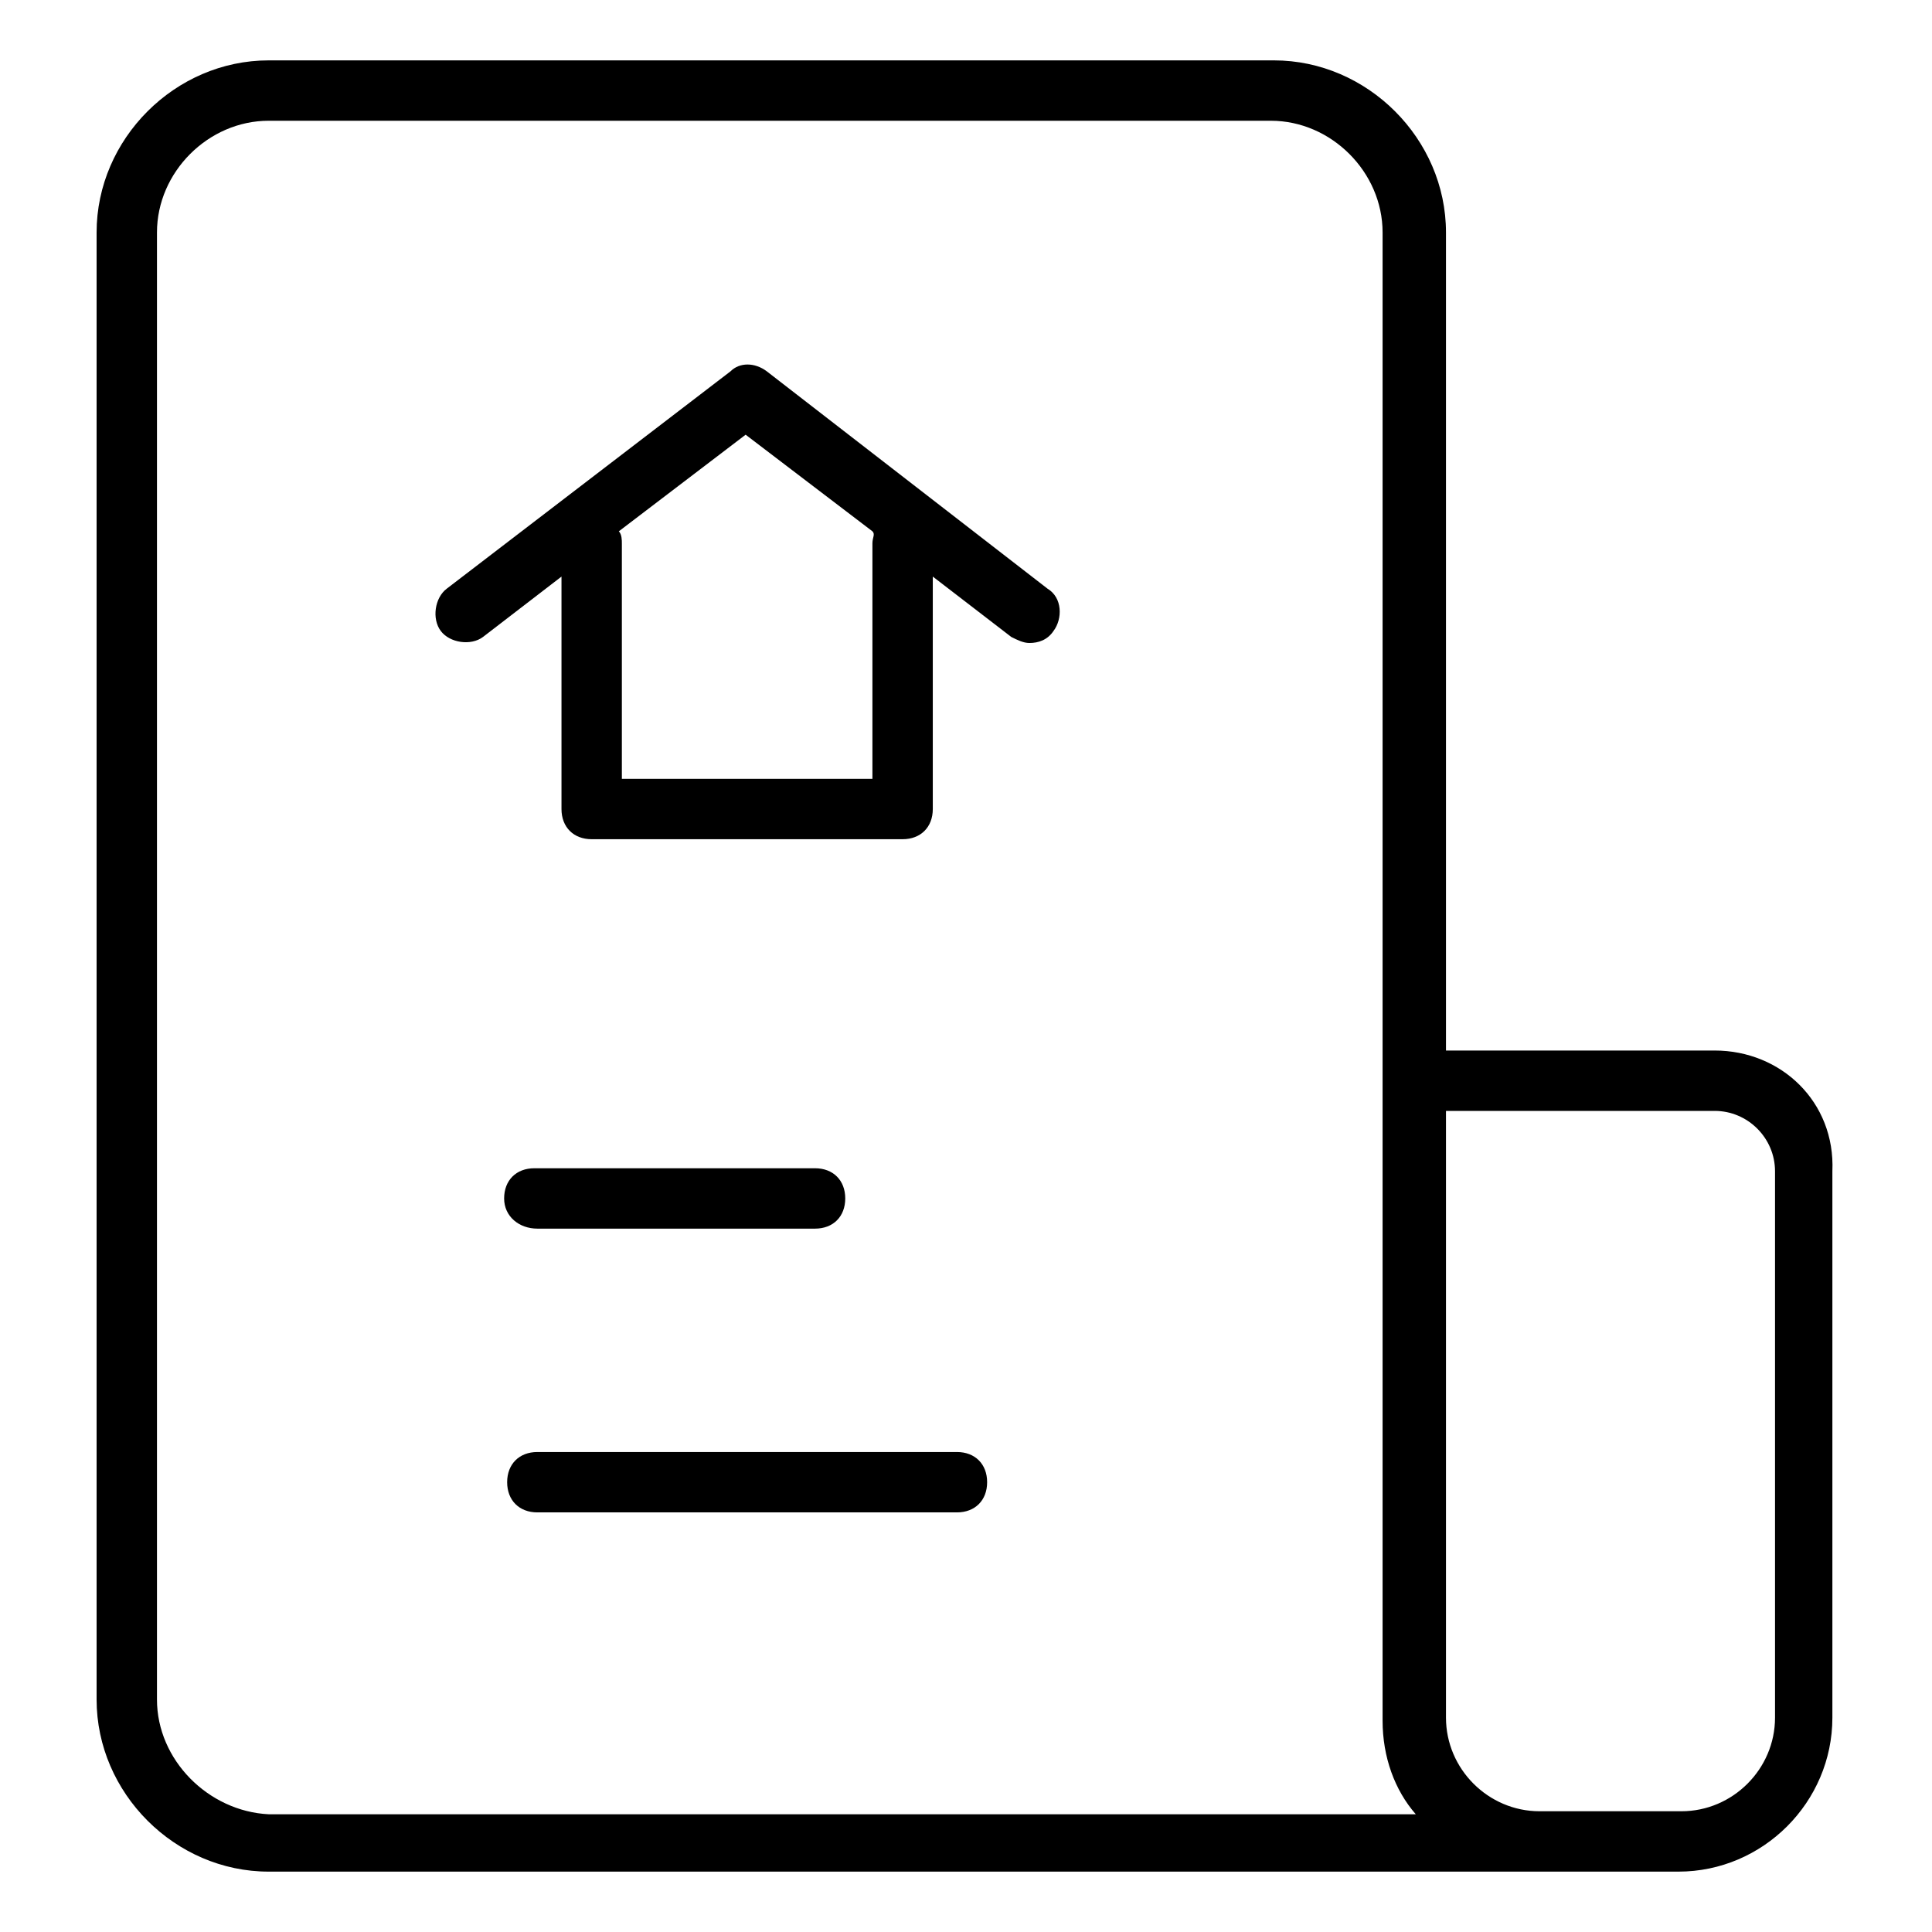
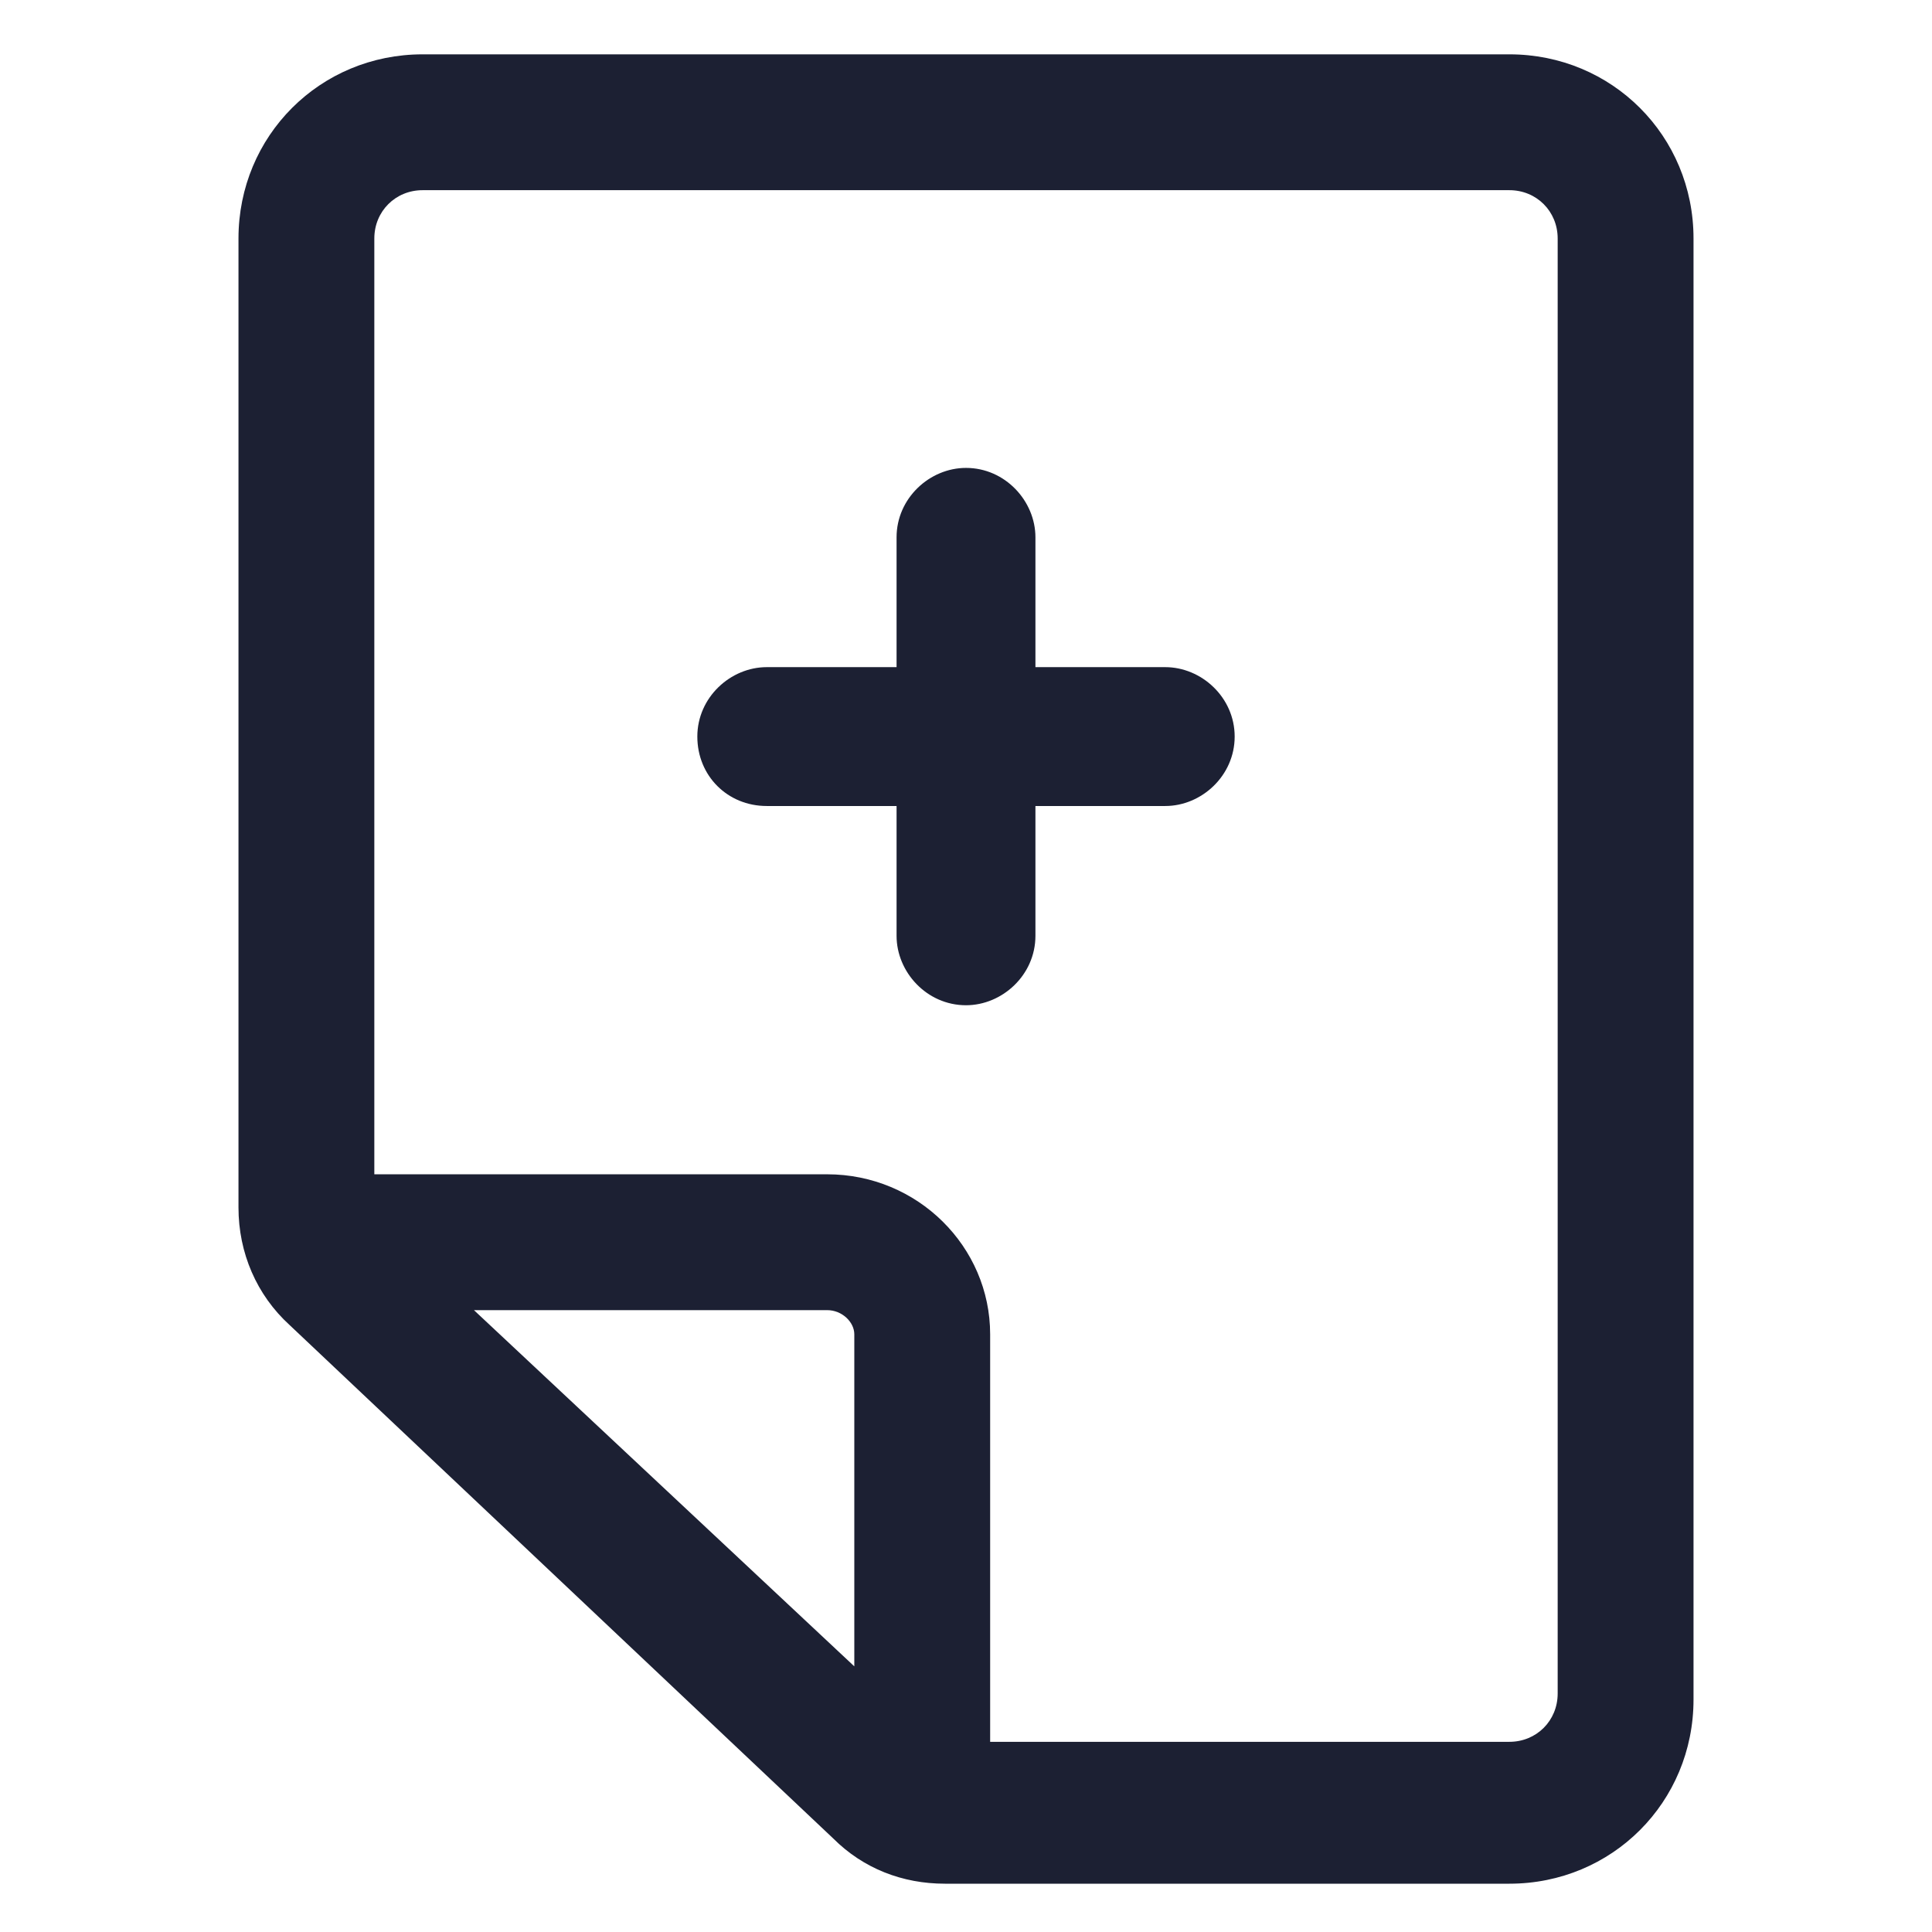
- <svg xmlns="http://www.w3.org/2000/svg" fill="#000000" width="52" height="52" version="1.1" id="lni_lni-home-documents" x="0px" y="0px" viewBox="0 0 64 64" style="enable-background:new 0 0 64 64;" xml:space="preserve">
+ <svg xmlns="http://www.w3.org/2000/svg" fill="#1C2033" width="52" height="52" version="1.1" id="lni_lni-add-files" x="0px" y="0px" viewBox="0 0 64 64" style="enable-background:new 0 0 64 64;" xml:space="preserve">
  <g>
-     <path d="M25.4,12.3c-0.4-0.3-0.9-0.3-1.2,0l-9.4,7.2c-0.4,0.3-0.5,1-0.2,1.4c0.3,0.4,1,0.5,1.4,0.2l2.6-2v7.7c0,0.6,0.4,1,1,1h10.3   c0.6,0,1-0.4,1-1v-7.7l2.6,2c0.2,0.1,0.4,0.2,0.6,0.2c0.3,0,0.6-0.1,0.8-0.4c0.3-0.4,0.3-1.1-0.2-1.4L25.4,12.3z M28.9,18v7.8h-8.3   V18c0-0.1,0-0.3-0.1-0.4l4.2-3.2l4.2,3.2C29,17.7,28.9,17.8,28.9,18z" />
-     <path d="M17.8,40.7H27c0.6,0,1-0.4,1-1s-0.4-1-1-1h-9.3c-0.6,0-1,0.4-1,1S17.2,40.7,17.8,40.7z" />
-     <path d="M31.7,48.1H17.8c-0.6,0-1,0.4-1,1s0.4,1,1,1h13.9c0.6,0,1-0.4,1-1S32.3,48.1,31.7,48.1z" />
-     <path d="M56.8,34.8h-8.9V7.7c0-3.1-2.6-5.7-5.7-5.7H8.9C5.8,2,3.2,4.6,3.2,7.7v48.6c0,3.1,2.6,5.7,5.7,5.7H51h2.1h2.5   c2.8,0,5.1-2.3,5.1-5.1V38.8C60.8,36.5,59,34.8,56.8,34.8z M5.2,56.3V7.7c0-2,1.7-3.7,3.7-3.7h33.2c2,0,3.7,1.7,3.7,3.7v28.1v0.4   v20.8c0,1.2,0.4,2.3,1.1,3.1h-38C6.9,60,5.2,58.3,5.2,56.3z M58.8,56.9c0,1.7-1.4,3.1-3.1,3.1h-2.5H51c-1.7,0-3.1-1.4-3.1-3.1V36.8   h8.9c1.1,0,2,0.9,2,2V56.9z" />
+     <path d="M38.6,22.1h-4.3v-4.3c0-1.2-1-2.3-2.3-2.3c-1.2,0-2.3,1-2.3,2.3v4.3h-4.3c-1.2,0-2.3,1-2.3,2.3s1,2.3,2.3,2.3h4.3v4.3   c0,1.2,1,2.3,2.3,2.3c1.2,0,2.3-1,2.3-2.3v-4.3h4.3c1.2,0,2.3-1,2.3-2.3S39.8,22.1,38.6,22.1z" />
+     <path d="M50,1.8H14c-3.4,0-6.1,2.7-6.1,6.1v32.1c0,1.5,0.6,2.9,1.7,3.9l18,17c1,1,2.3,1.5,3.7,1.5H50c3.4,0,6.1-2.7,6.1-6.1V7.9   C56.1,4.5,53.4,1.8,50,1.8z M15.7,43.4h11.7c0.5,0,0.9,0.4,0.9,0.8v11L15.7,43.4z M51.6,56.1c0,0.9-0.7,1.6-1.6,1.6H32.8V44.2   c0-2.9-2.4-5.3-5.4-5.3h-15v-31c0-0.9,0.7-1.6,1.6-1.6h36c0.9,0,1.6,0.7,1.6,1.6V56.1z" />
  </g>
</svg>
